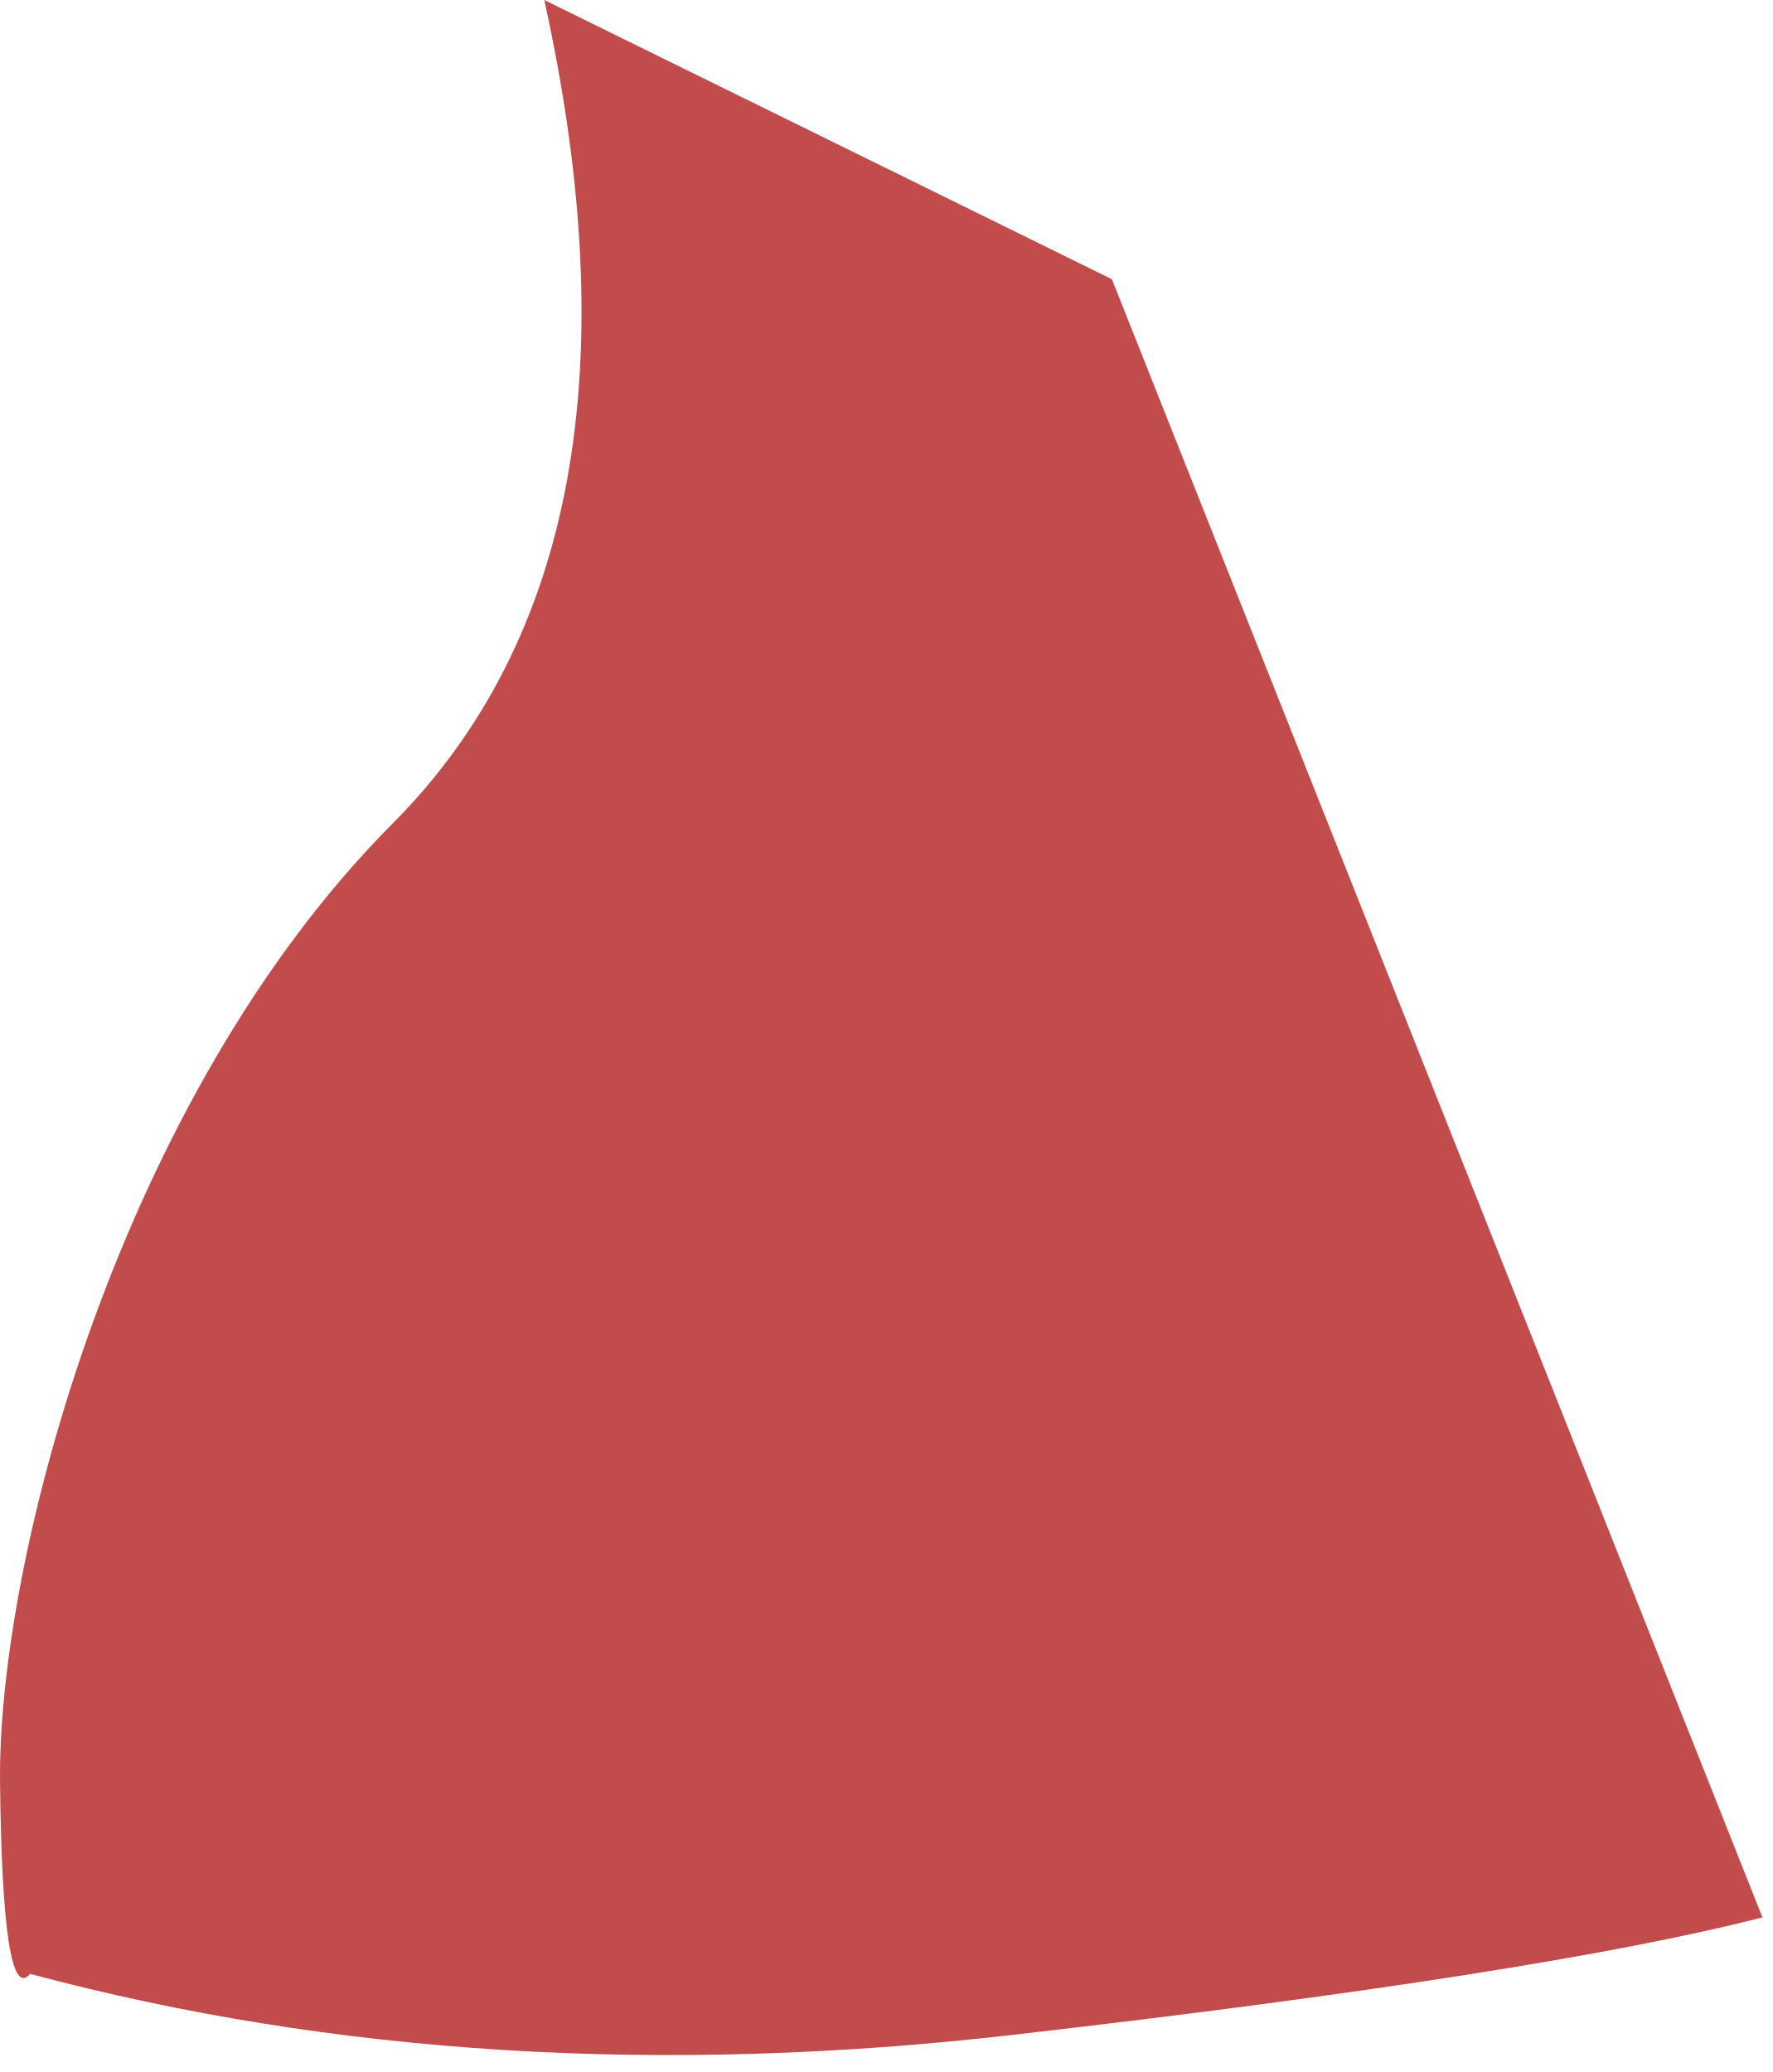
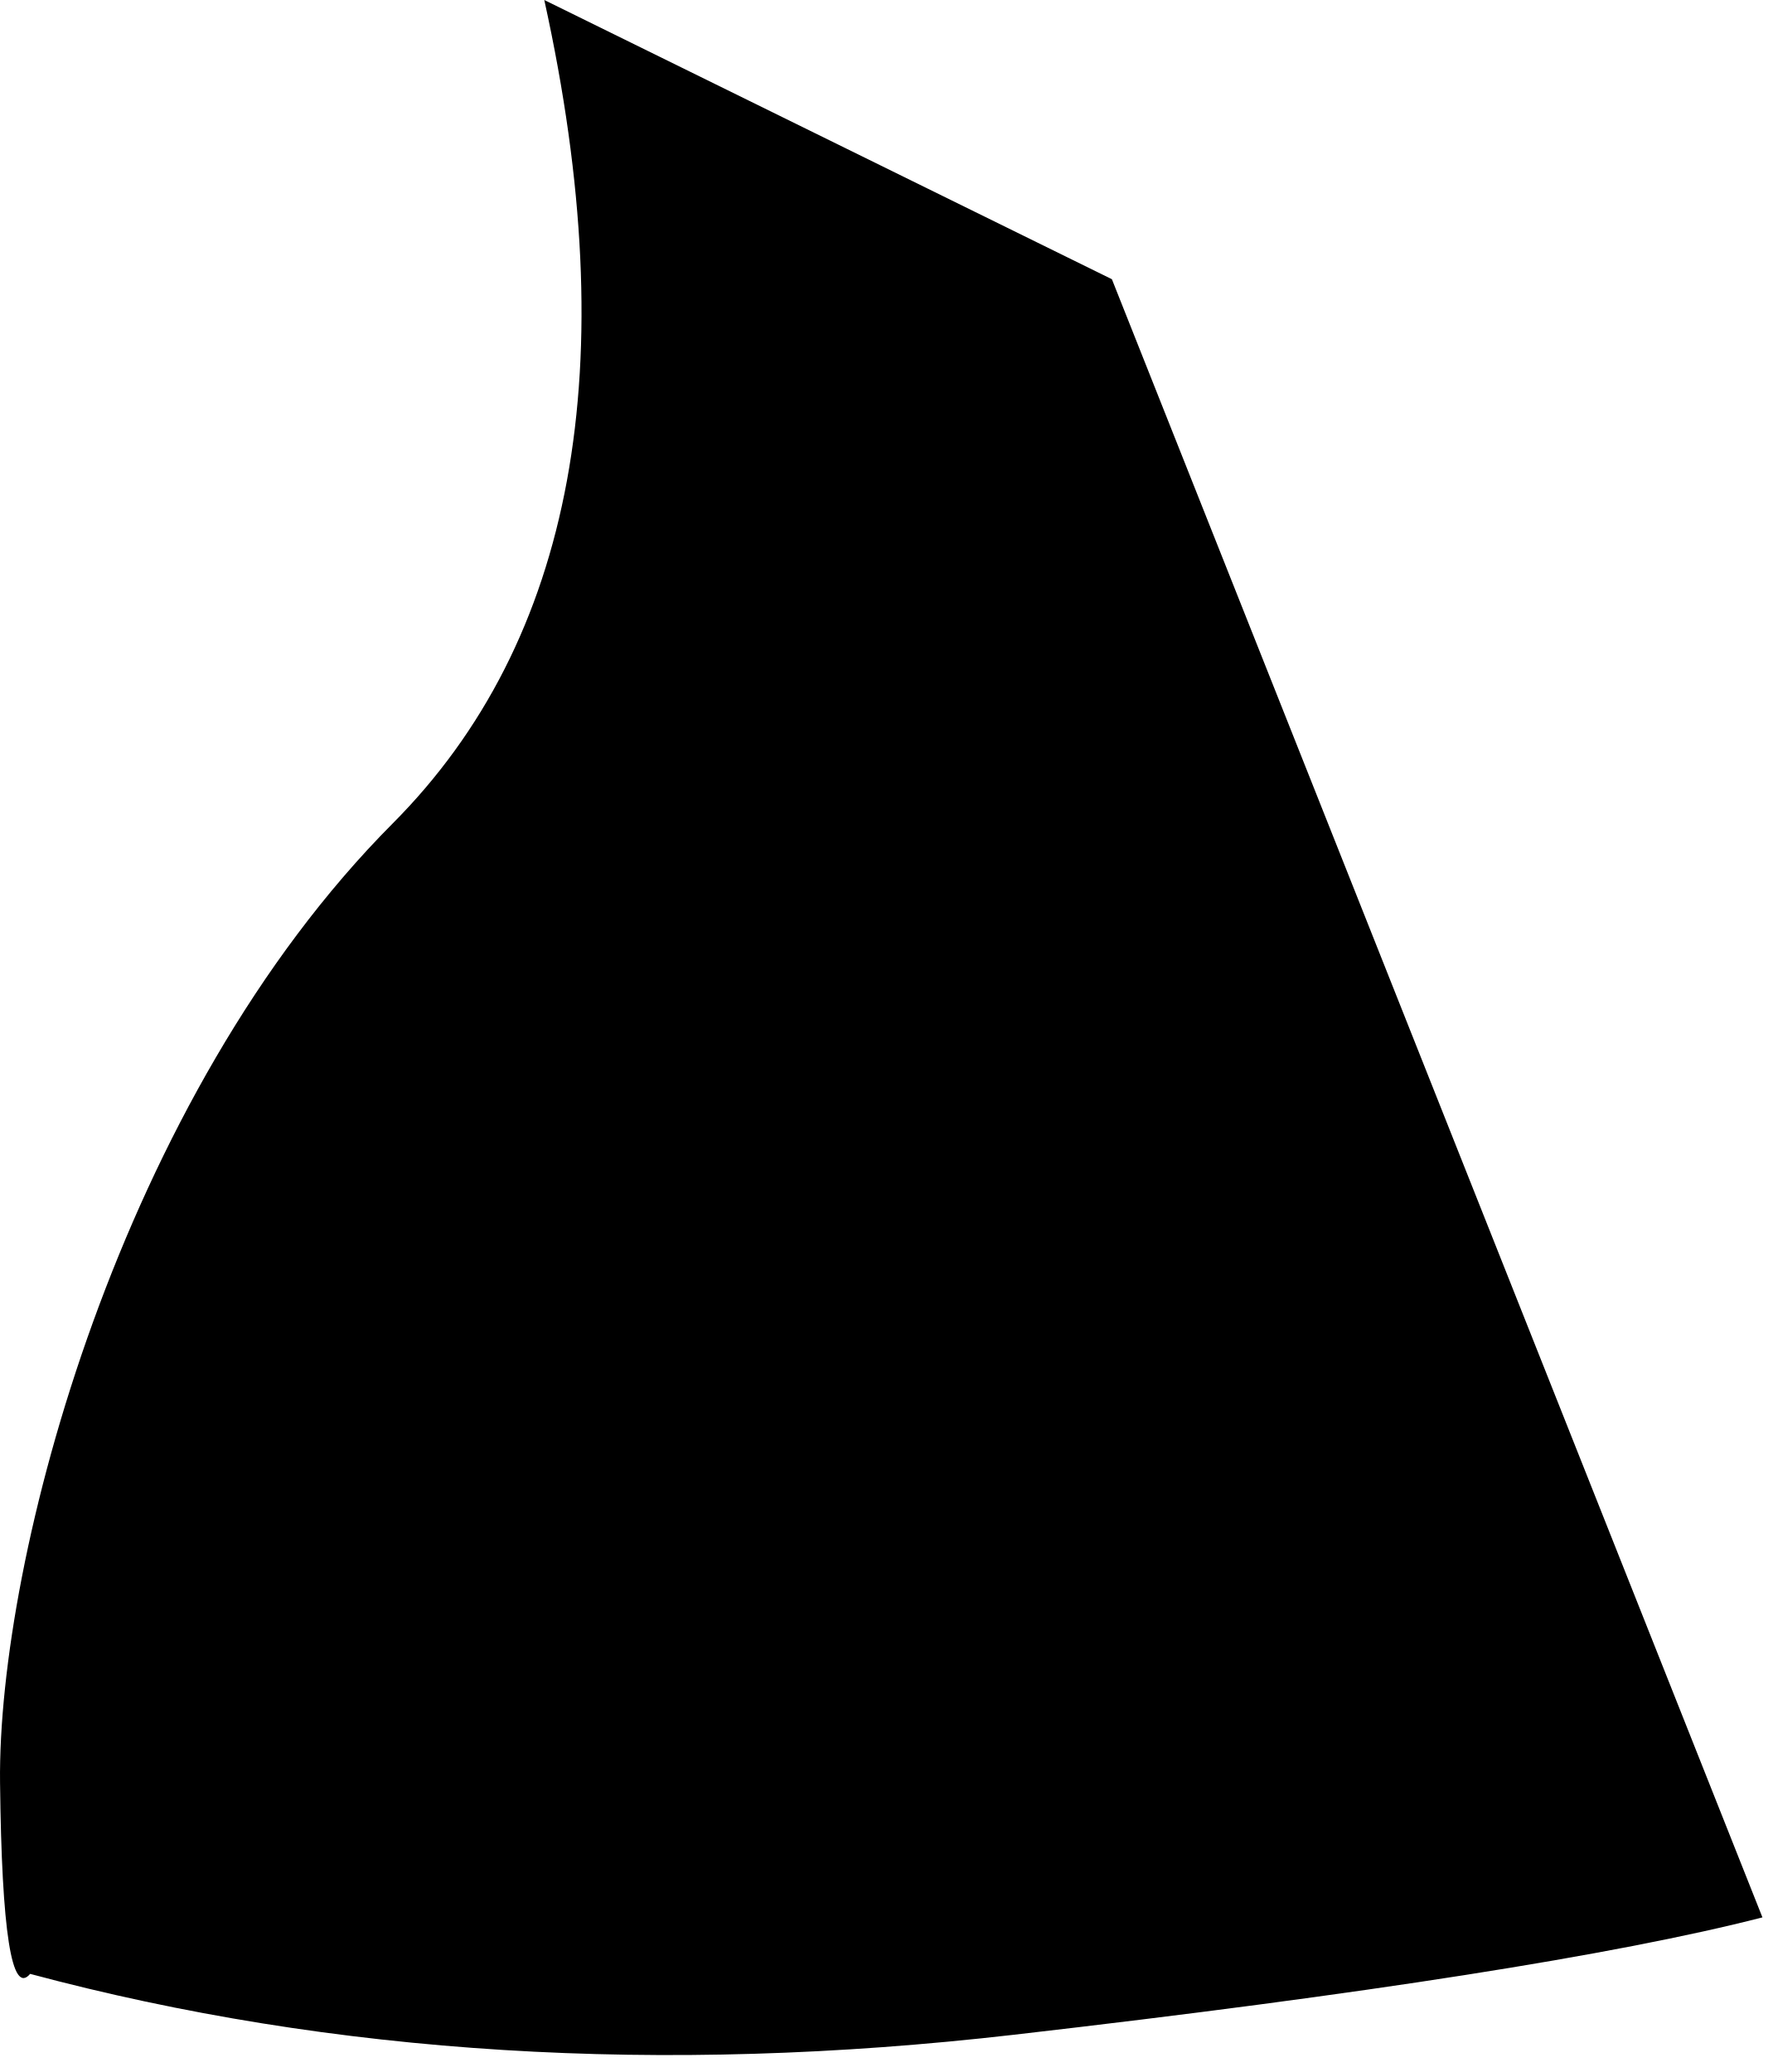
<svg xmlns="http://www.w3.org/2000/svg" width="77px" height="90px" viewBox="0 0 77 90" version="1.1">
  <defs />
  <g id="Artboard" stroke="none" stroke-width="1" fill="none" fill-rule="evenodd" transform="translate(-420, -299)">
-     <path d="M443.639,299 C447.146,314.913 444.951,326.836 437.053,334.77 C425.208,346.67 419.893,366.692 420.002,376.427 C420.074,382.916 420.51,385.687 421.309,384.738 C434.476,388.264 448.715,389.146 464.027,387.383 C479.339,385.62 490.178,383.92 496.545,382.284 L468.291,311.128 L443.639,299 Z" id="torso" fill="#C24B4B" />
+     <path d="M443.639,299 C447.146,314.913 444.951,326.836 437.053,334.77 C425.208,346.67 419.893,366.692 420.002,376.427 C420.074,382.916 420.51,385.687 421.309,384.738 C434.476,388.264 448.715,389.146 464.027,387.383 C479.339,385.62 490.178,383.92 496.545,382.284 L468.291,311.128 L443.639,299 Z" id="torso" fill="#000000" />
  </g>
</svg>
